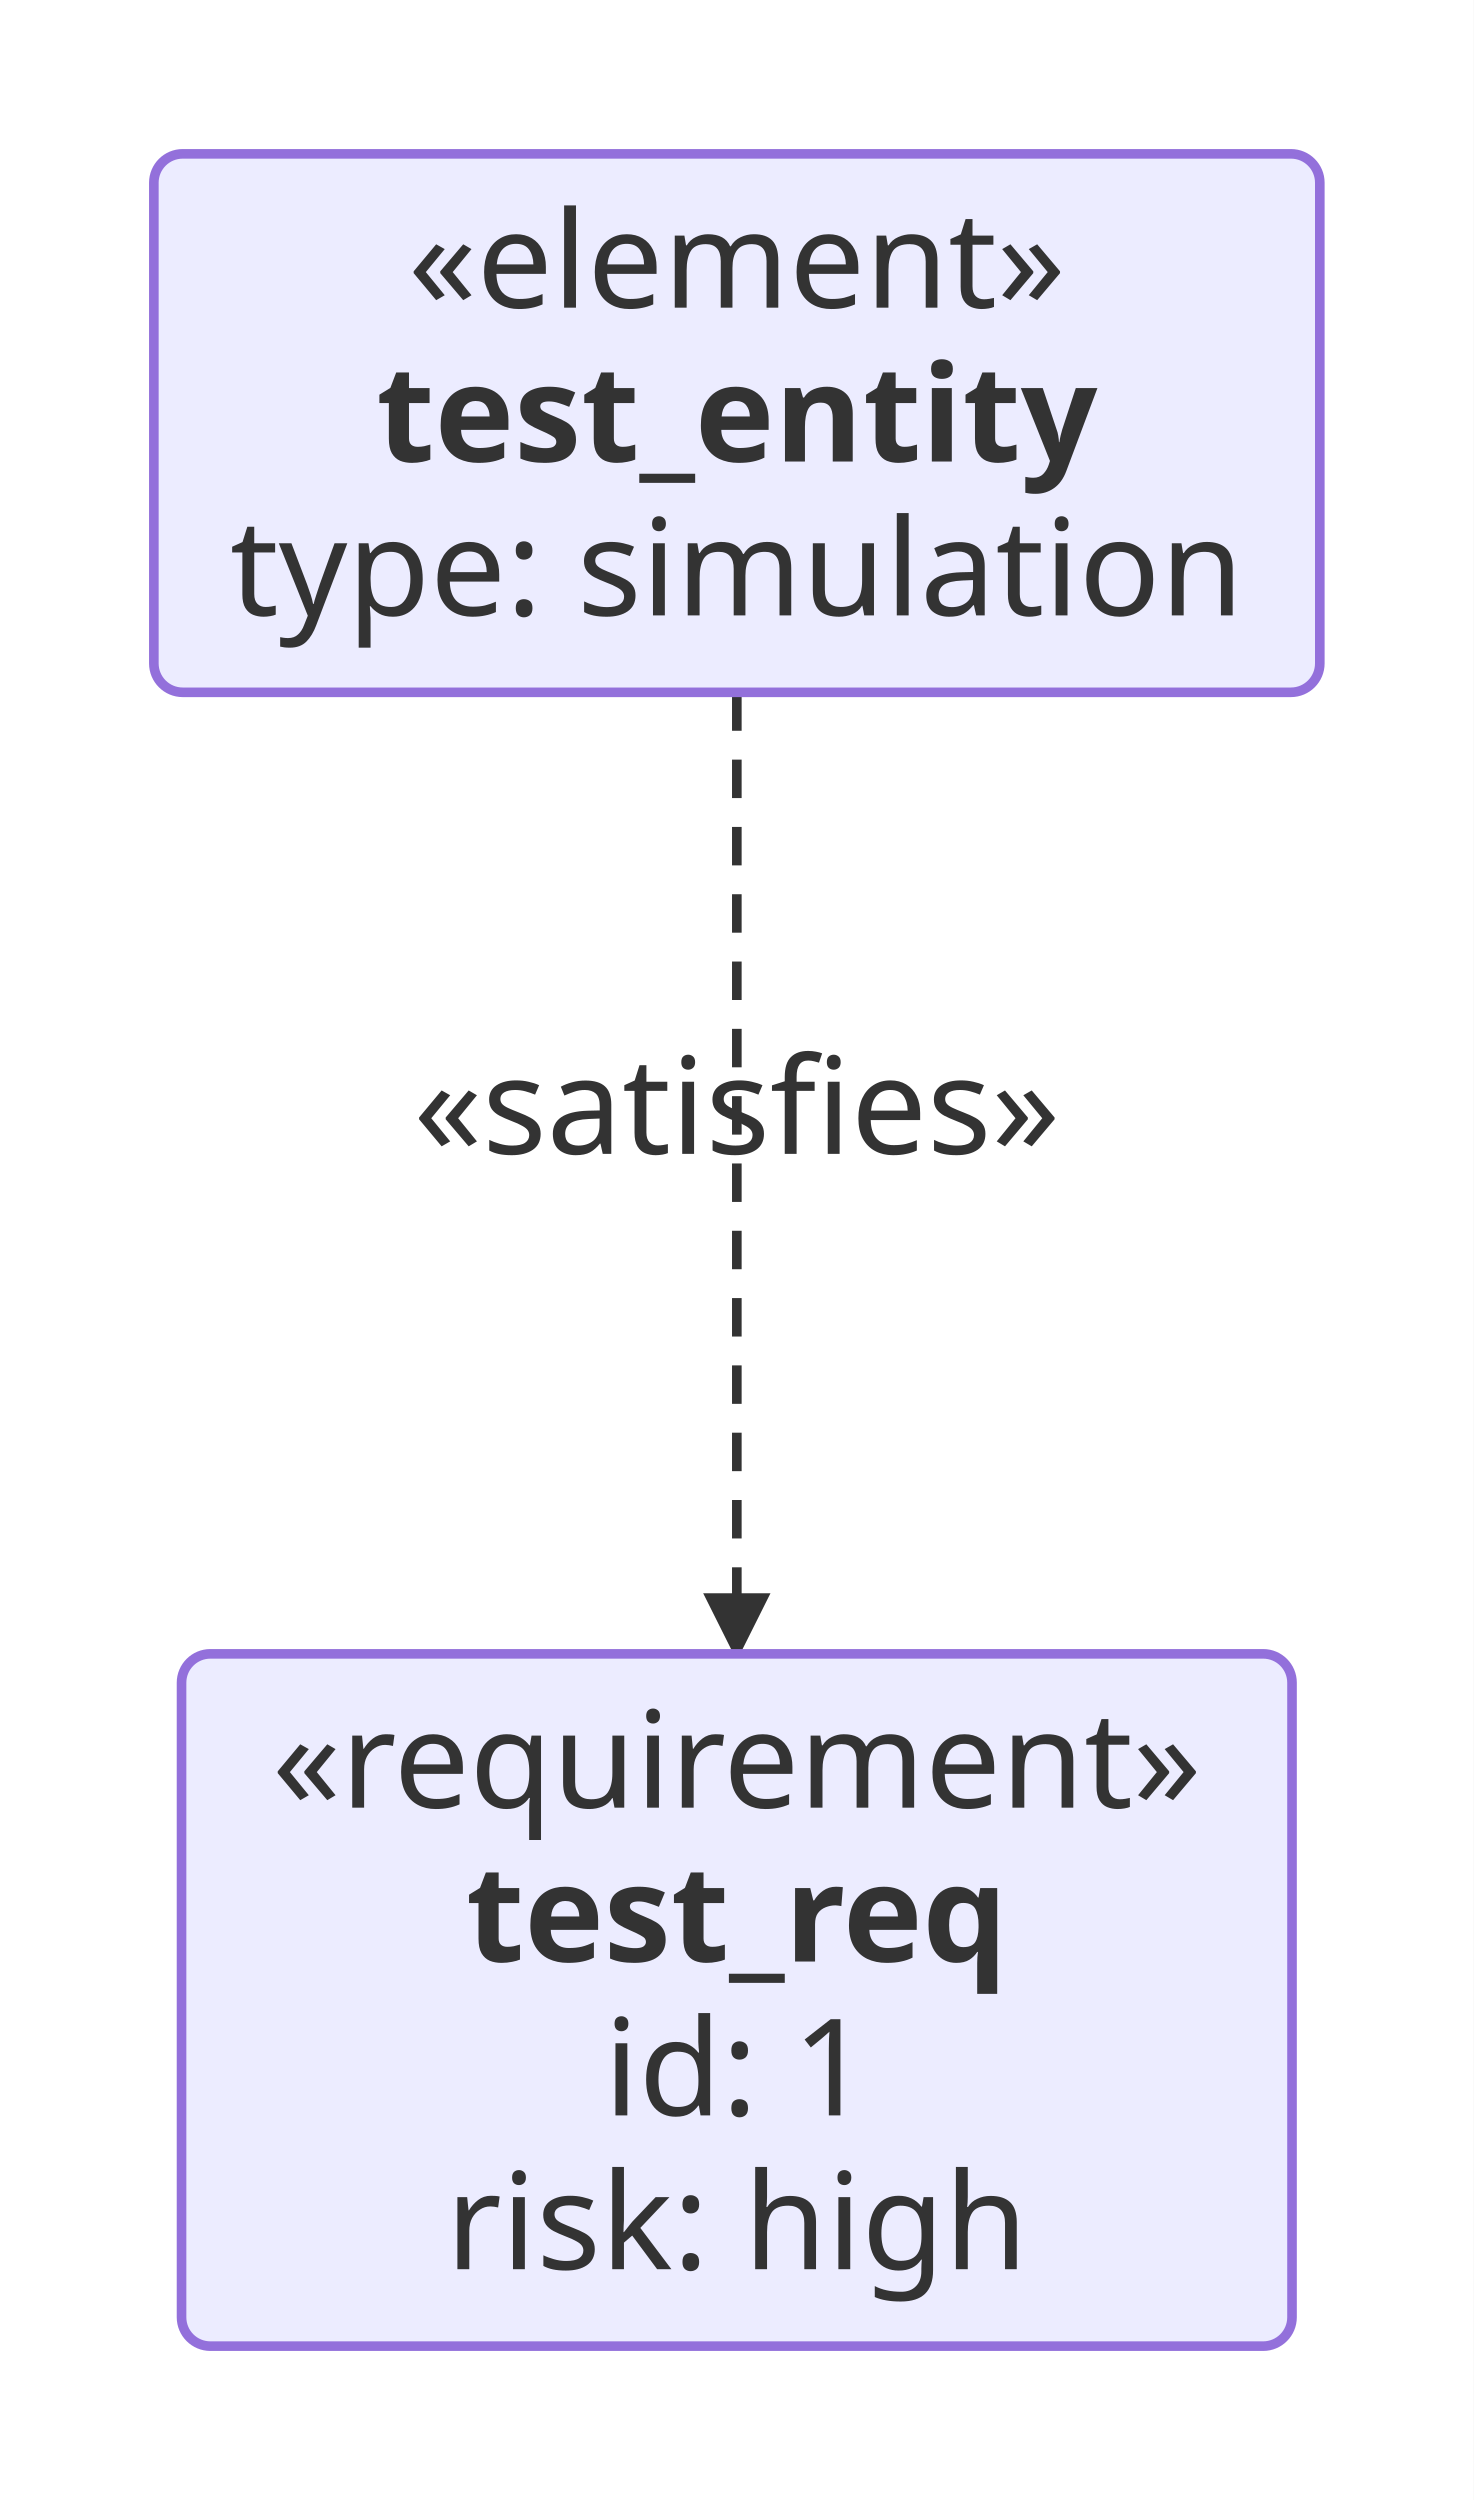
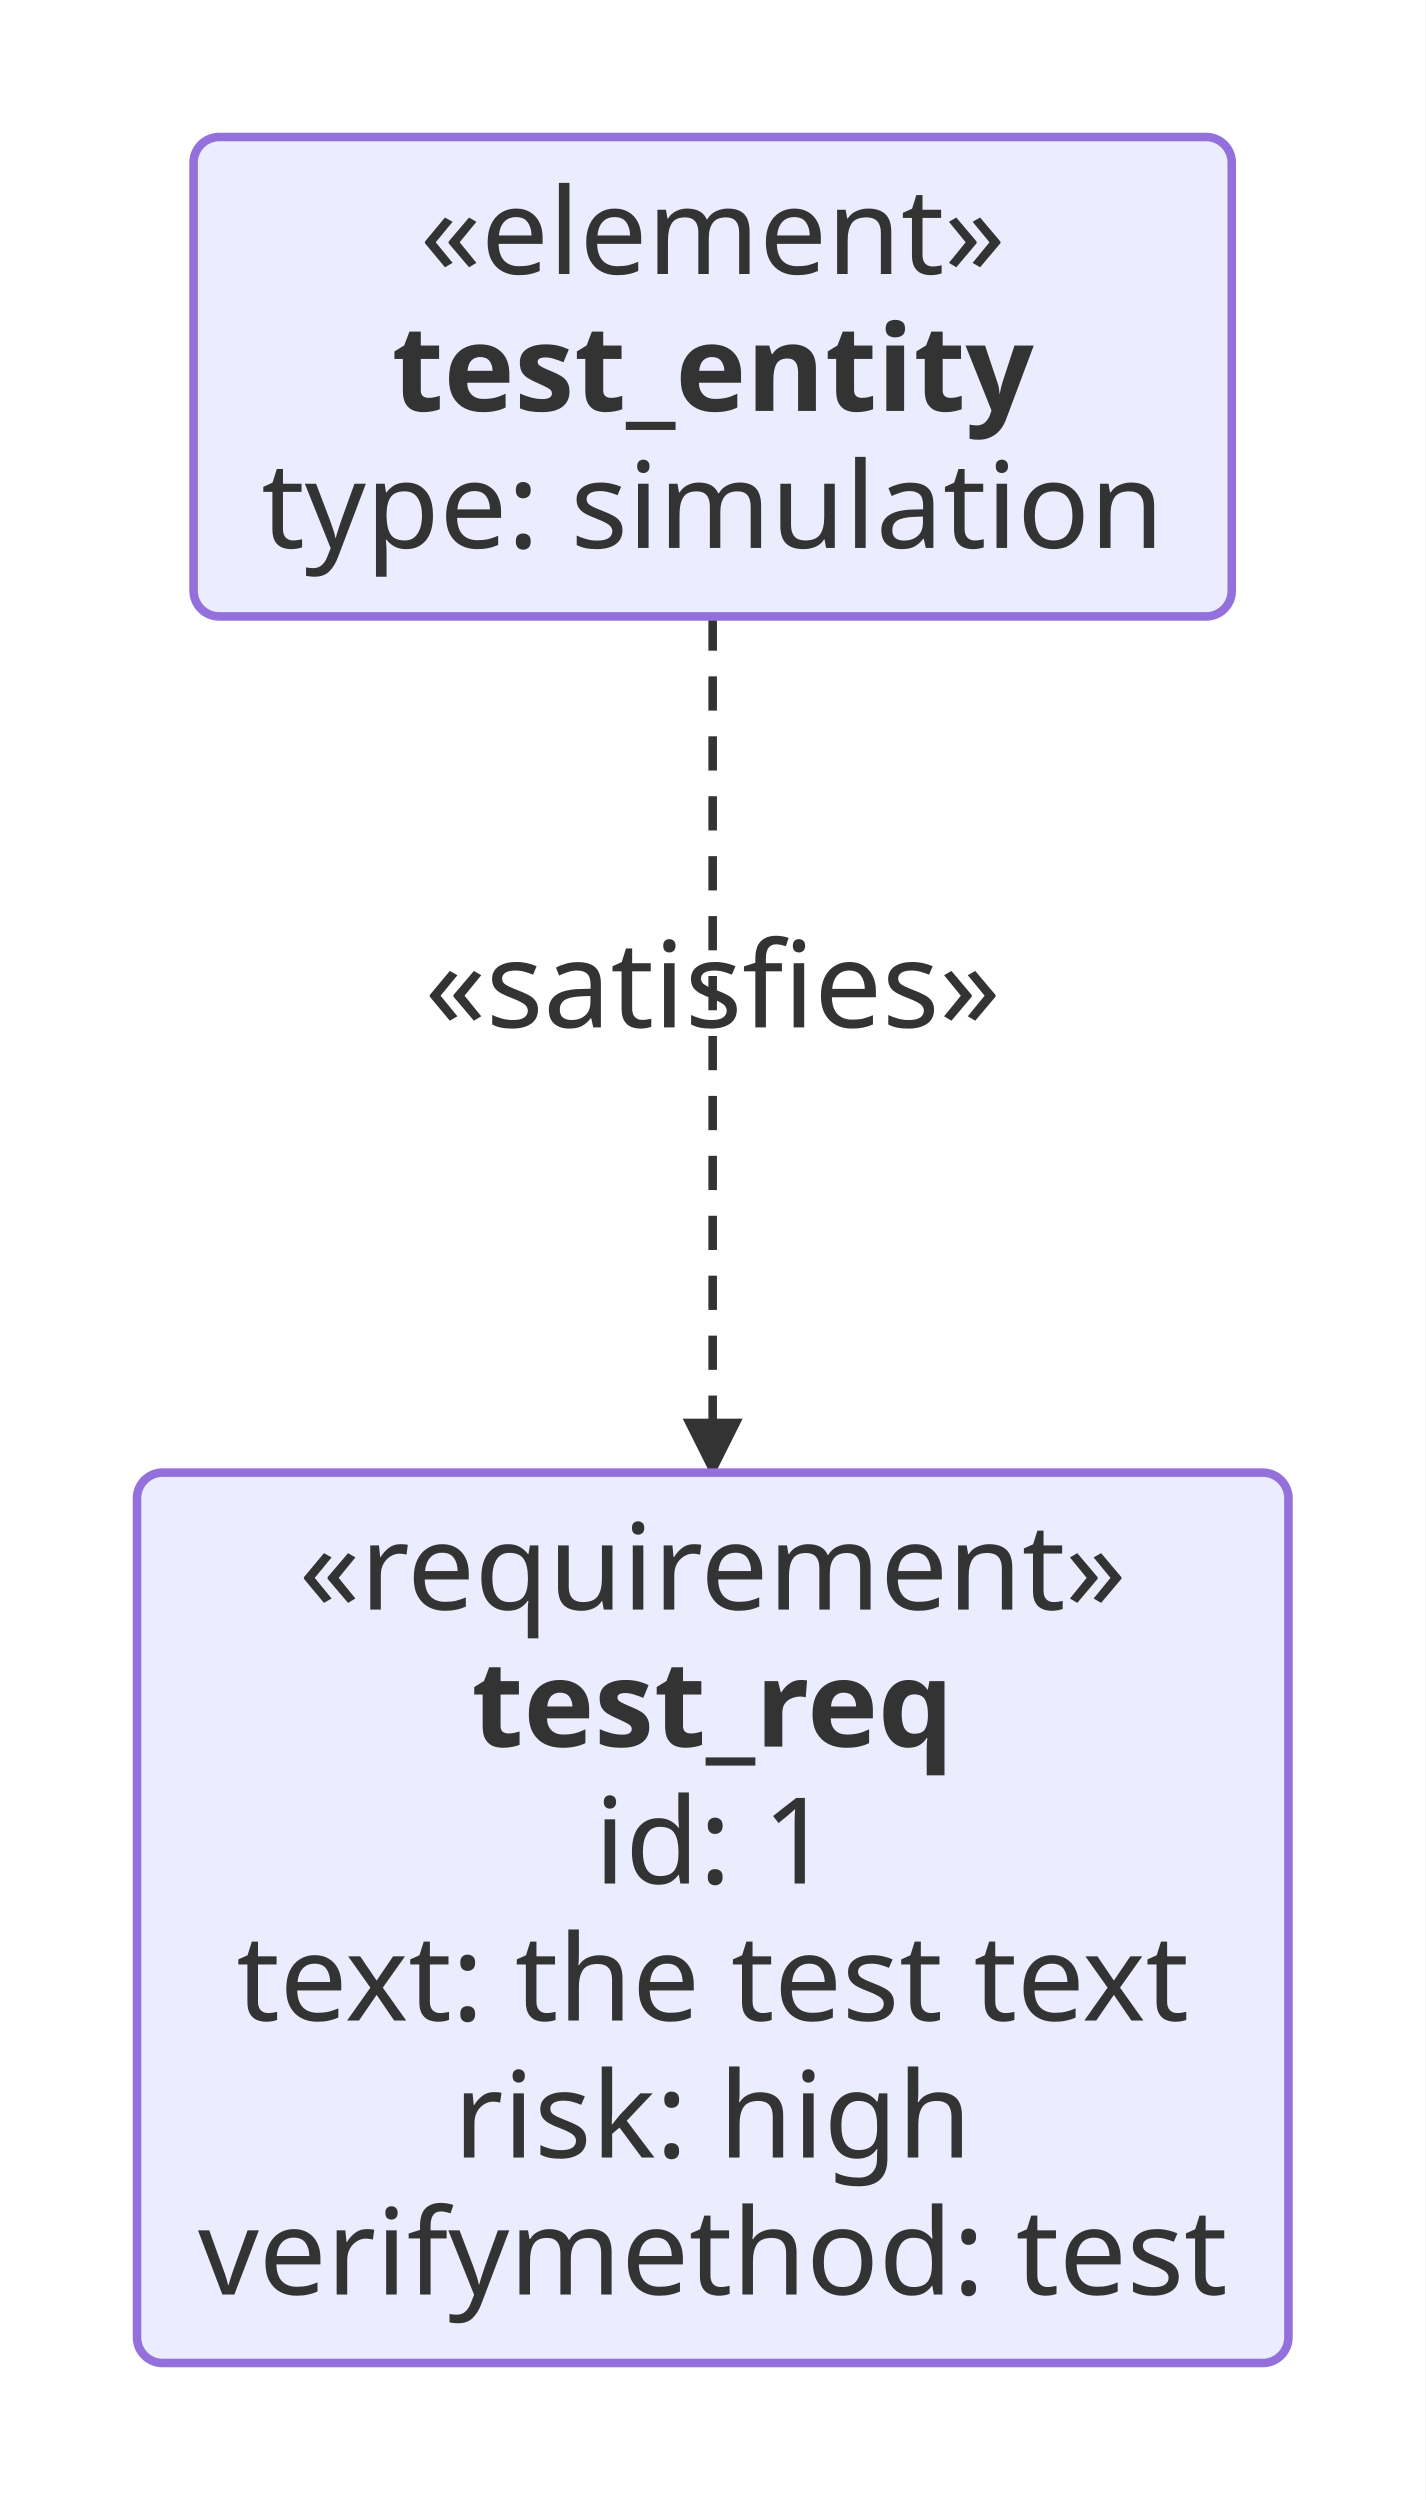
- <svg xmlns="http://www.w3.org/2000/svg" role="img" width="153.26" height="260" viewBox="0 0 153.26 260" font-family="sans-serif" font-size="14">
+ <svg xmlns="http://www.w3.org/2000/svg" role="img" width="166.49" height="292" viewBox="0 0 166.49 292" font-family="sans-serif" font-size="14">
  <defs>
    <marker id="req-arrow" viewBox="0 0 10 10" refX="9" refY="5" markerWidth="7" markerHeight="7" orient="auto-start-reverse">
      <path d="M0,0 L10,5 L0,10 z" fill="#333333" />
    </marker>
  </defs>
  <rect width="100%" height="100%" fill="#ffffff" />
  <g transform="translate(16,16)">
-     <path d="M60.63,56 L60.63,156" fill="none" stroke="#333333" stroke-dasharray="4,3" marker-end="url(#req-arrow)" />
-     <text x="60.63" y="106" fill="#333333" text-anchor="middle" dy="-2">«satisfies»</text>
-     <rect x="2.88" y="156" width="115.49" height="72" rx="3" fill="#ECECFF" stroke="#9370DB" />
-     <text x="60.63" y="172" fill="#333333" text-anchor="middle">«requirement»</text>
-     <text x="60.63" y="188" fill="#333333" text-anchor="middle" font-weight="bold">test_req</text>
-     <text x="60.63" y="204" fill="#333333" text-anchor="middle">id: 1</text>
-     <text x="60.63" y="220" fill="#333333" text-anchor="middle">risk: high</text>
-     <rect x="0" y="0" width="121.26" height="56" rx="3" fill="#ECECFF" stroke="#9370DB" />
-     <text x="60.63" y="16" fill="#333333" text-anchor="middle">«element»</text>
-     <text x="60.63" y="32" fill="#333333" text-anchor="middle" font-weight="bold">test_entity</text>
-     <text x="60.63" y="48" fill="#333333" text-anchor="middle">type: simulation</text>
+     <path d="M67.24,56 L67.24,156" fill="none" stroke="#333333" stroke-dasharray="4,3" marker-end="url(#req-arrow)" />
+     <text x="67.24" y="106" fill="#333333" text-anchor="middle" dy="-2">«satisfies»</text>
+     <rect x="0" y="156" width="134.49" height="104" rx="3" fill="#ECECFF" stroke="#9370DB" />
+     <text x="67.24" y="172" fill="#333333" text-anchor="middle">«requirement»</text>
+     <text x="67.24" y="188" fill="#333333" text-anchor="middle" font-weight="bold">test_req</text>
+     <text x="67.24" y="204" fill="#333333" text-anchor="middle">id: 1</text>
+     <text x="67.24" y="220" fill="#333333" text-anchor="middle">text: the test text</text>
+     <text x="67.24" y="236" fill="#333333" text-anchor="middle">risk: high</text>
+     <text x="67.24" y="252" fill="#333333" text-anchor="middle">verifymethod: test</text>
+     <rect x="6.61" y="0" width="121.26" height="56" rx="3" fill="#ECECFF" stroke="#9370DB" />
+     <text x="67.24" y="16" fill="#333333" text-anchor="middle">«element»</text>
+     <text x="67.24" y="32" fill="#333333" text-anchor="middle" font-weight="bold">test_entity</text>
+     <text x="67.24" y="48" fill="#333333" text-anchor="middle">type: simulation</text>
  </g>
</svg>
